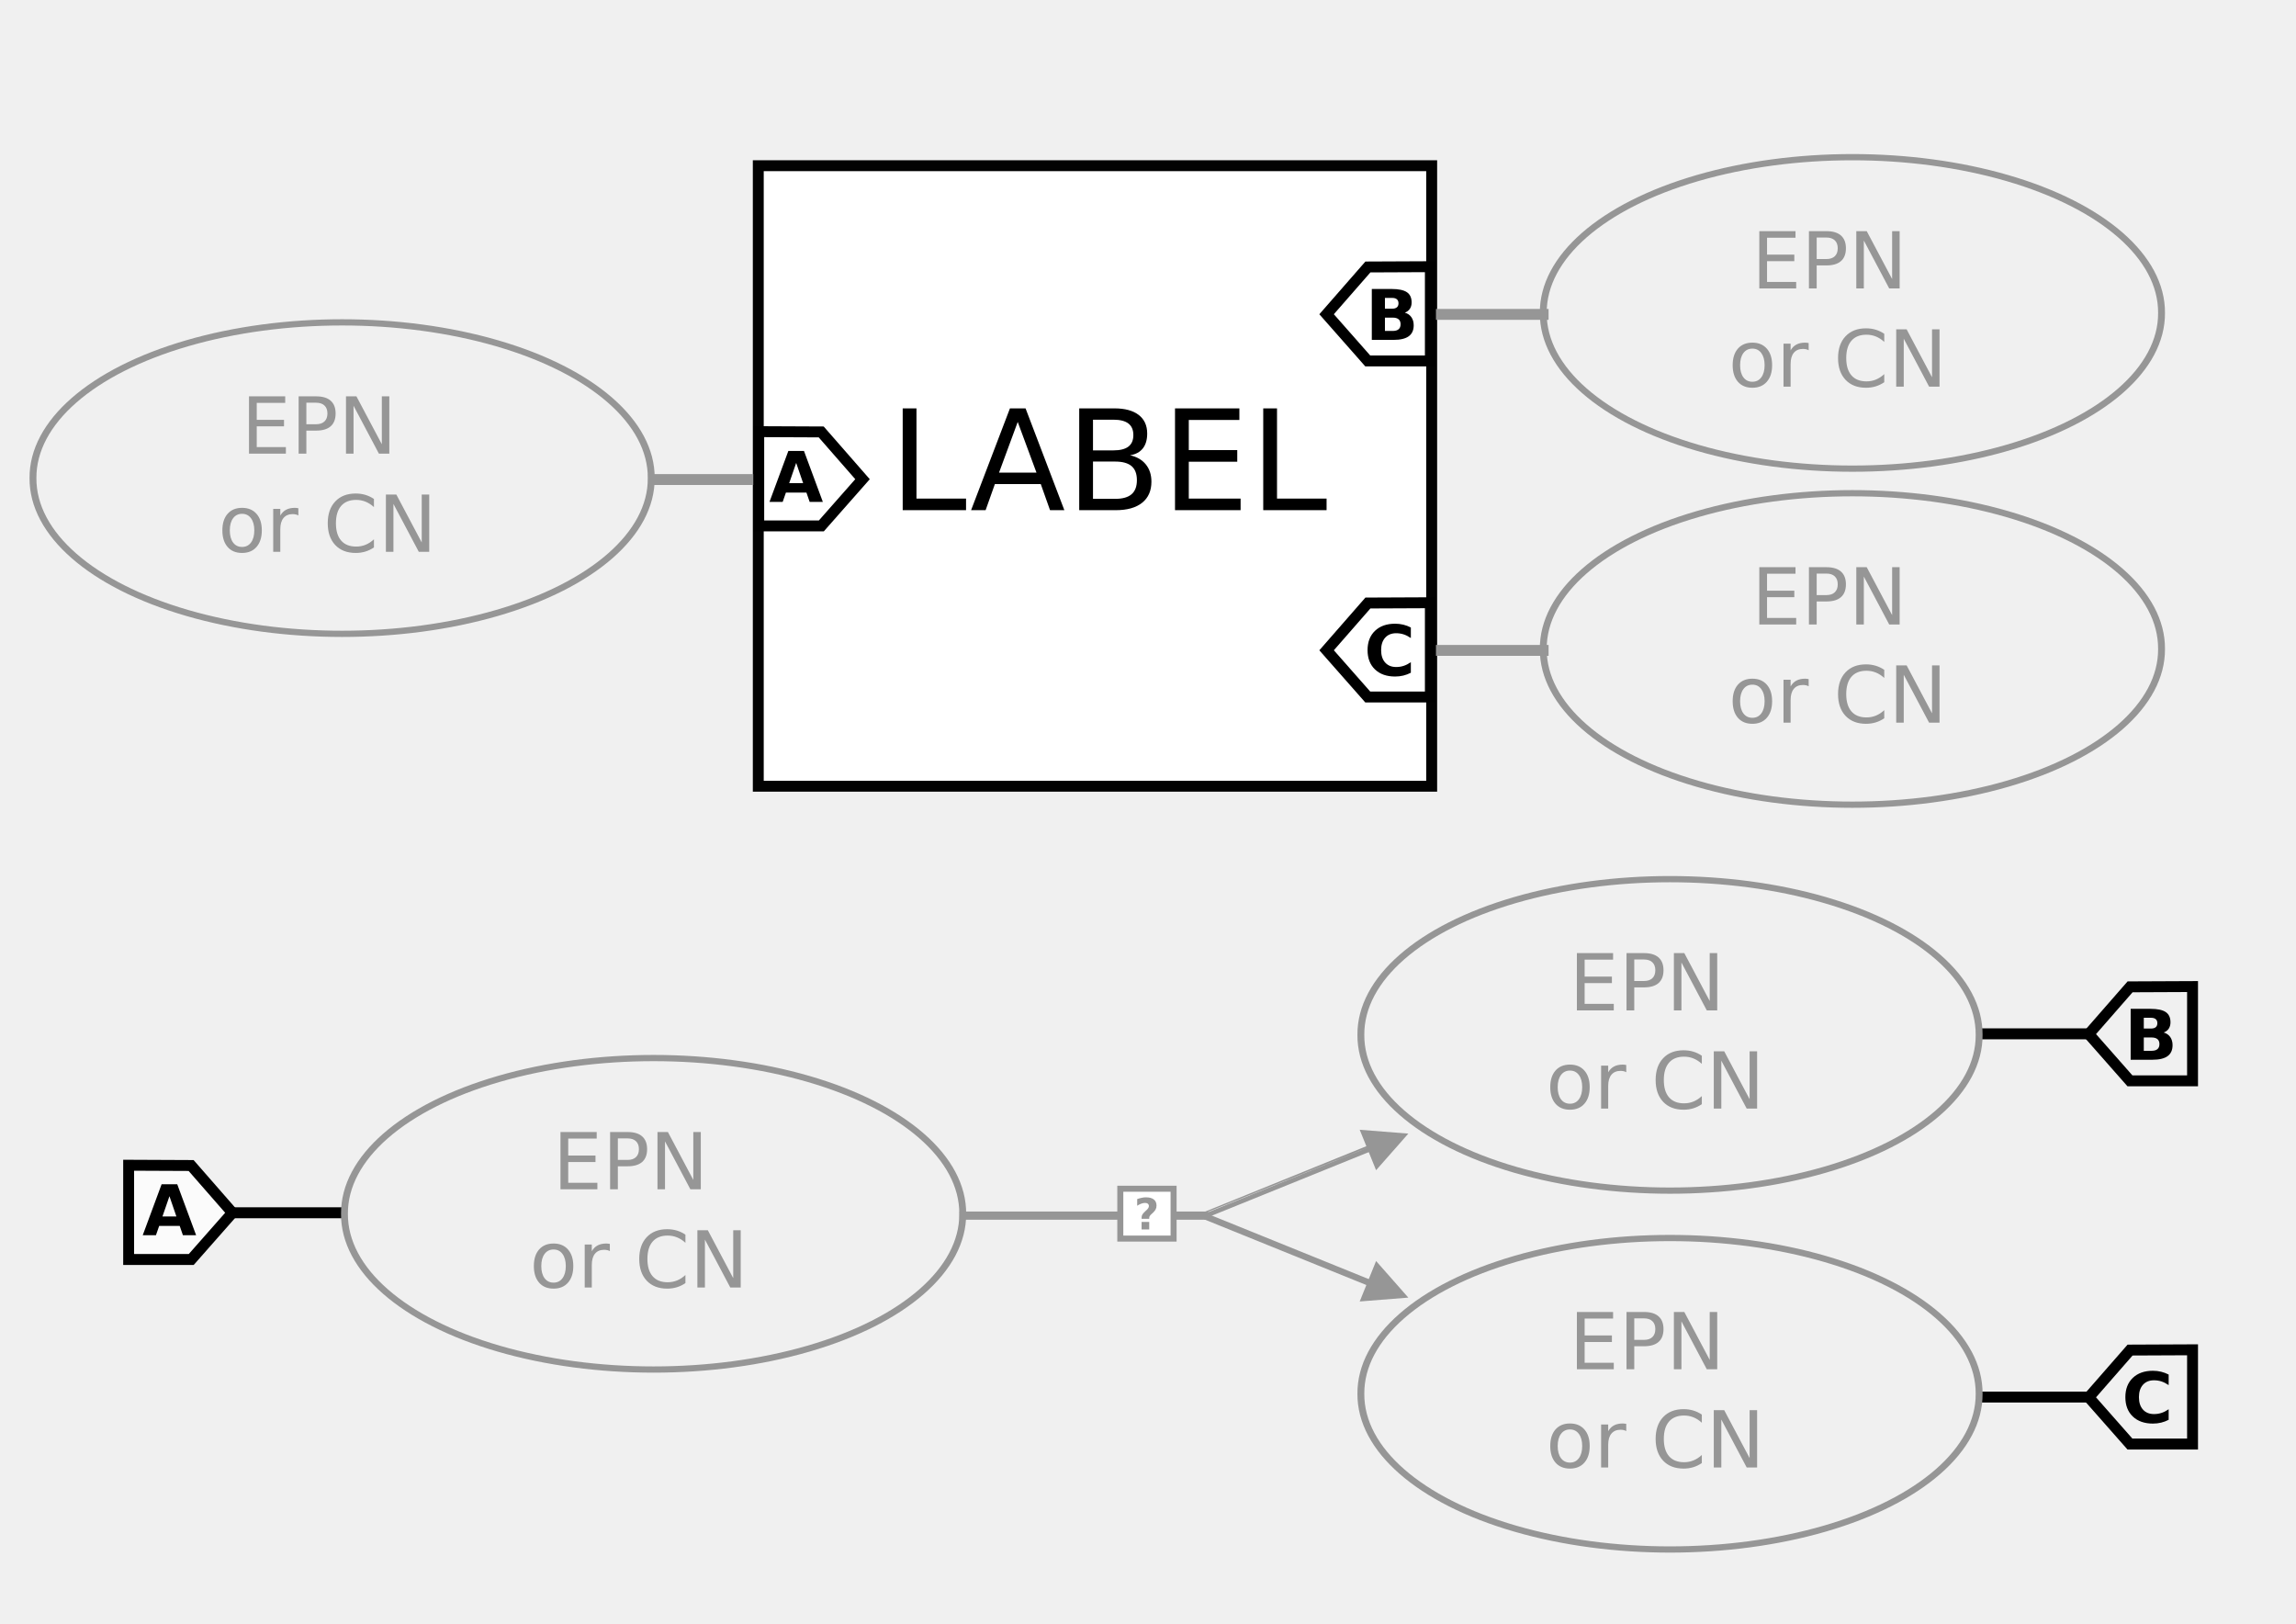
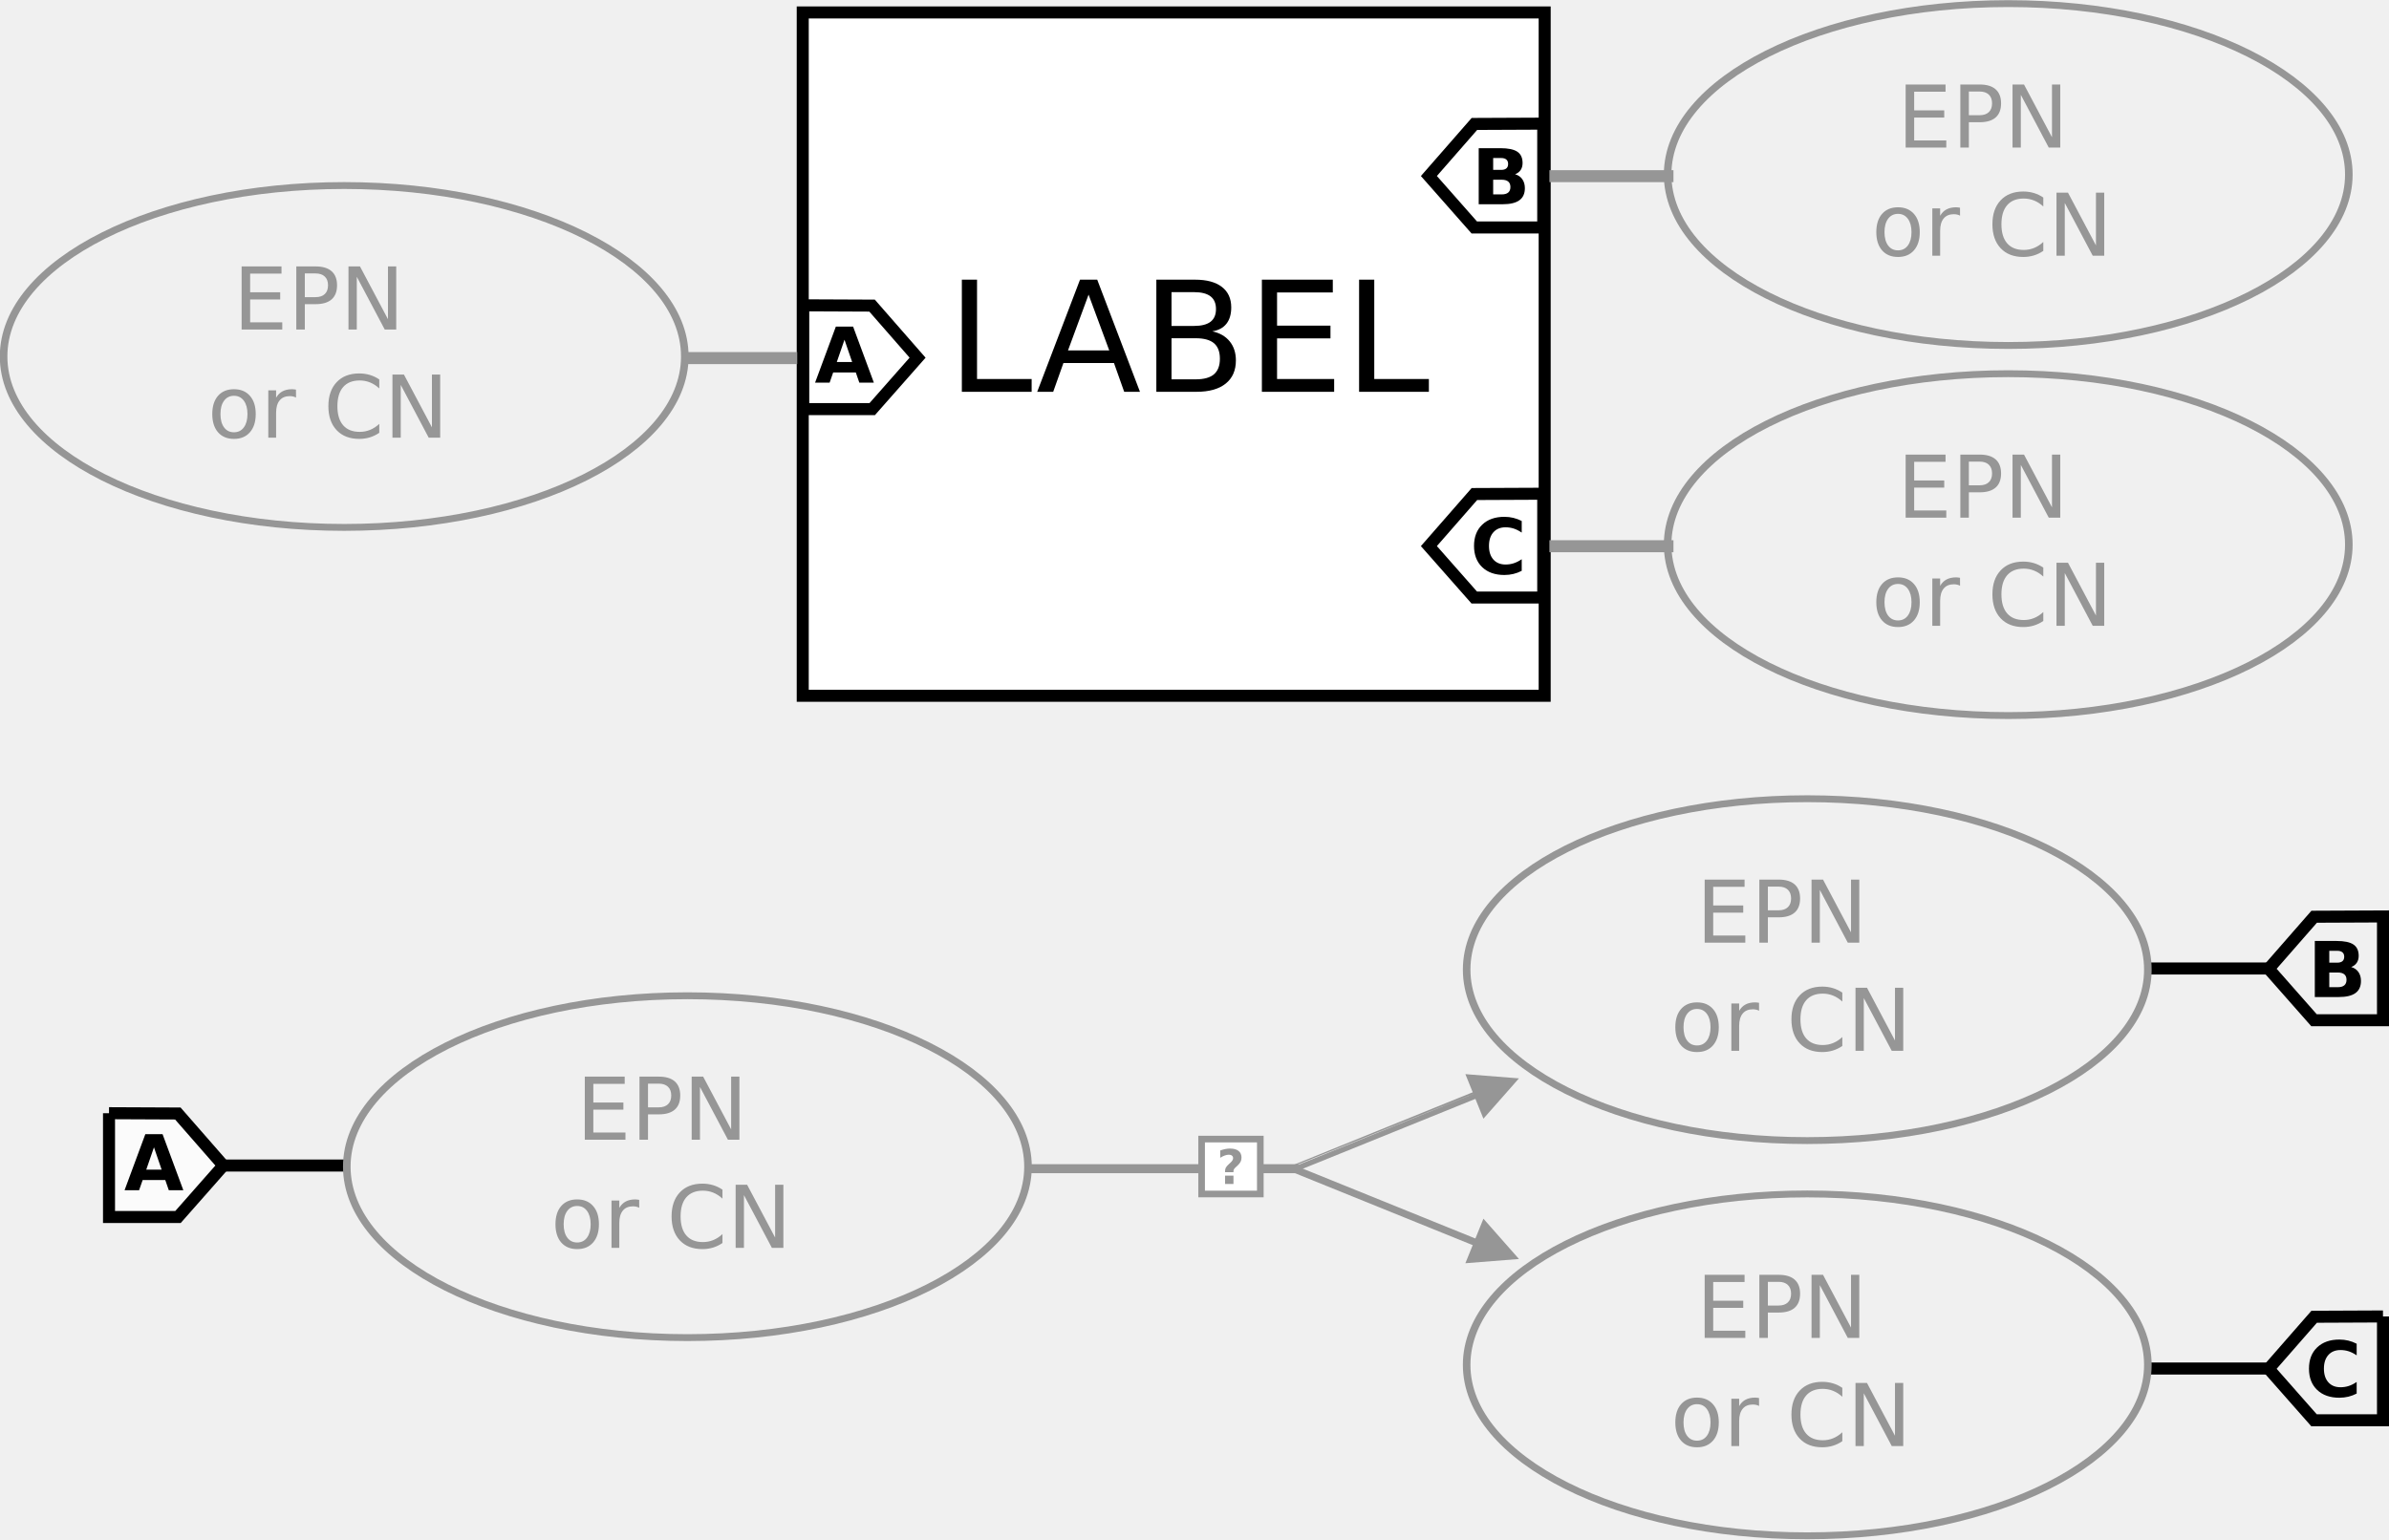
- <svg xmlns="http://www.w3.org/2000/svg" width="1052.362" height="744.094" id="svg2" version="1.0">
+ <svg xmlns="http://www.w3.org/2000/svg" width="993.83" height="640.576" id="svg2" version="1.0">
  <defs id="defs4">
-     <marker orient="auto" refY="0.0" refX="0.0" id="Arrow1Mend" style="overflow:visible;">
-       <path id="path2972" d="M 0.0,0.0 L 5.0,-5.0 L -12.5,0.0 L 5.0,5.0 L 0.0,0.0 z " style="fill-rule:evenodd;stroke:#000000;stroke-width:1.0pt;marker-start:none;" transform="scale(0.4) rotate(180) translate(10,0)" />
+     <marker orient="auto" refY="0" refX="0" id="Arrow1Mend" style="overflow:visible">
+       <path id="path2972" d="M 0,0 5,-5 -12.5,0 5,5 0,0 z" style="fill-rule:evenodd;stroke:#000000;stroke-width:1pt;marker-start:none" transform="matrix(-0.4,0,0,-0.4,-4,0)" />
    </marker>
-     <marker orient="auto" refY="0.0" refX="0.0" id="Arrow1Lend" style="overflow:visible;">
-       <path id="path2978" d="M 0.0,0.0 L 5.0,-5.0 L -12.5,0.0 L 5.0,5.0 L 0.0,0.0 z " style="fill-rule:evenodd;stroke:#000000;stroke-width:1.0pt;marker-start:none;" transform="scale(0.8) rotate(180) translate(12.5,0)" />
+     <marker orient="auto" refY="0" refX="0" id="Arrow1Lend" style="overflow:visible">
+       <path id="path2978" d="M 0,0 5,-5 -12.5,0 5,5 0,0 z" style="fill-rule:evenodd;stroke:#000000;stroke-width:1pt;marker-start:none" transform="matrix(-0.8,0,0,-0.8,-10,0)" />
    </marker>
  </defs>
-   <g id="layer2" style="opacity:1">
-     <rect style="opacity:0.99;fill:#ffffff;fill-opacity:1;fill-rule:nonzero;stroke:#000000;stroke-width:5;stroke-linecap:round;stroke-miterlimit:4;stroke-dasharray:none;stroke-dashoffset:0;stroke-opacity:1" id="rect3545" width="308.649" height="284.359" x="347.556" y="75.94" rx="0" ry="0" />
-     <path id="path3955" d="M 1004.945,618.569 L 976.314,618.697 L 957.378,640.359 L 976.25,661.766 L 1004.945,661.766 L 1004.945,618.569 z" style="fill:none;fill-opacity:0.75;fill-rule:evenodd;stroke:#000000;stroke-width:5;stroke-linecap:butt;stroke-linejoin:miter;stroke-miterlimit:4;stroke-dasharray:none;stroke-opacity:1" />
-     <path style="fill:none;fill-opacity:0.75;fill-rule:evenodd;stroke:#000000;stroke-width:5;stroke-linecap:butt;stroke-linejoin:miter;stroke-miterlimit:4;stroke-dasharray:none;stroke-opacity:1" d="M 1004.945,452.112 L 976.314,452.24 L 957.378,473.902 L 976.25,495.309 L 1004.945,495.309 L 1004.945,452.112 z " id="path3959" />
-     <path style="fill:#ffffff;fill-opacity:0.75;fill-rule:evenodd;stroke:#000000;stroke-width:5;stroke-linecap:butt;stroke-linejoin:miter;stroke-miterlimit:4;stroke-dasharray:none;stroke-opacity:1" d="M 58.964,533.989 L 87.595,534.117 L 106.531,555.779 L 87.659,577.186 L 58.964,577.186 L 58.964,533.989 z " id="path3965" />
-     <path style="fill:none;fill-opacity:0.75;fill-rule:evenodd;stroke:#000000;stroke-width:5;stroke-linecap:butt;stroke-linejoin:miter;stroke-miterlimit:4;stroke-dasharray:none;stroke-opacity:1" d="M 158.773,555.772 C 107.154,555.772 107.154,555.772 107.154,555.772" id="path4145" />
-     <path style="fill:none;fill-opacity:0.75;fill-rule:evenodd;stroke:#000000;stroke-width:5;stroke-linecap:butt;stroke-linejoin:miter;stroke-miterlimit:4;stroke-dasharray:none;stroke-opacity:1" d="M 959.773,473.772 C 908.154,473.772 908.154,473.772 908.154,473.772" id="path4177" />
-     <path id="path4179" d="M 959.773,640.229 C 908.154,640.229 908.154,640.229 908.154,640.229" style="fill:none;fill-opacity:0.75;fill-rule:evenodd;stroke:#000000;stroke-width:5;stroke-linecap:butt;stroke-linejoin:miter;stroke-miterlimit:4;stroke-dasharray:none;stroke-opacity:1" />
-     <text xml:space="preserve" style="font-size:12px;font-style:normal;font-weight:normal;fill:#000000;fill-opacity:1;stroke:none;stroke-width:1px;stroke-linecap:butt;stroke-linejoin:miter;stroke-opacity:1;font-family:Bitstream Vera Sans" x="159.642" y="207.879" id="text3753">
+   <g id="layer2" transform="translate(-13.61473,-70.76819)">
+     <rect style="fill:#ffffff;fill-opacity:1;fill-rule:nonzero;stroke:#000000;stroke-width:5;stroke-linecap:round;stroke-miterlimit:4;stroke-opacity:1;stroke-dasharray:none;stroke-dashoffset:0" id="rect3545" width="308.649" height="284.359" x="347.556" y="75.94" rx="0" ry="0" />
+     <path id="path3955" d="m 1004.945,618.569 -28.631,0.127 -18.936,21.662 18.872,21.407 28.695,0 0,-43.197 z" style="fill:none;stroke:#000000;stroke-width:5;stroke-linecap:butt;stroke-linejoin:miter;stroke-miterlimit:4;stroke-opacity:1;stroke-dasharray:none" />
+     <path style="fill:none;stroke:#000000;stroke-width:5;stroke-linecap:butt;stroke-linejoin:miter;stroke-miterlimit:4;stroke-opacity:1;stroke-dasharray:none" d="m 1004.945,452.112 -28.631,0.127 -18.936,21.662 18.872,21.407 28.695,0 0,-43.197 z" id="path3959" />
+     <path style="fill:#ffffff;fill-opacity:0.75;fill-rule:evenodd;stroke:#000000;stroke-width:5;stroke-linecap:butt;stroke-linejoin:miter;stroke-miterlimit:4;stroke-opacity:1;stroke-dasharray:none" d="m 58.964,533.989 28.631,0.127 18.936,21.662 -18.872,21.407 -28.695,0 0,-43.197 z" id="path3965" />
+     <path style="fill:none;stroke:#000000;stroke-width:5;stroke-linecap:butt;stroke-linejoin:miter;stroke-miterlimit:4;stroke-opacity:1;stroke-dasharray:none" d="m 158.773,555.772 c -51.619,0 -51.619,0 -51.619,0" id="path4145" />
+     <path style="fill:none;stroke:#000000;stroke-width:5;stroke-linecap:butt;stroke-linejoin:miter;stroke-miterlimit:4;stroke-opacity:1;stroke-dasharray:none" d="m 959.773,473.772 c -51.619,0 -51.619,0 -51.619,0" id="path4177" />
+     <path id="path4179" d="m 959.773,640.229 c -51.619,0 -51.619,0 -51.619,0" style="fill:none;stroke:#000000;stroke-width:5;stroke-linecap:butt;stroke-linejoin:miter;stroke-miterlimit:4;stroke-opacity:1;stroke-dasharray:none" />
+     <text xml:space="preserve" style="font-size:12px;font-style:normal;font-weight:normal;fill:#000000;fill-opacity:1;stroke:none;font-family:Bitstream Vera Sans" x="159.642" y="207.879" id="text3753">
      <tspan x="159.642" y="207.879" style="font-size:36px;font-weight:normal;text-align:center;text-anchor:middle;fill:#969696;fill-opacity:1" id="tspan3755">EPN</tspan>
      <tspan id="tspan3757" x="159.642" y="252.879" style="font-size:36px;font-weight:normal;text-align:center;text-anchor:middle;fill:#969696;fill-opacity:1">or CN</tspan>
    </text>
-     <path style="fill:none;fill-opacity:1;fill-rule:nonzero;stroke:#969696;stroke-width:1.922;stroke-miterlimit:4;stroke-dasharray:none;stroke-opacity:1" id="path3759" d="M 257.143 290.523 A 86.429 47.857 0 1 1  84.286,290.523 A 86.429 47.857 0 1 1  257.143 290.523 z" transform="matrix(-1.639382,0,0,1.486296,436.6702,-212.7024)" />
-     <path id="path3799" d="M 348.742,219.772 C 297.123,219.772 297.123,219.772 297.123,219.772" style="fill:none;fill-opacity:0.75;fill-rule:evenodd;stroke:#969696;stroke-width:5;stroke-linecap:butt;stroke-linejoin:miter;stroke-miterlimit:4;stroke-dasharray:none;stroke-opacity:1" />
-     <text id="text4801" y="566.045" x="65.273" style="font-size:12px;font-style:normal;font-weight:normal;fill:#000000;fill-opacity:1;stroke:none;stroke-width:1px;stroke-linecap:butt;stroke-linejoin:miter;stroke-opacity:1;font-family:Bitstream Vera Sans" xml:space="preserve">
+     <path style="fill:none;stroke:#969696;stroke-width:1.922;stroke-miterlimit:4;stroke-opacity:1;stroke-dasharray:none" id="path3759" d="m 257.143,290.523 c 0,26.431 -38.695,47.857 -86.429,47.857 -47.733,0 -86.429,-21.426 -86.429,-47.857 0,-26.431 38.695,-47.857 86.429,-47.857 47.733,0 86.429,21.426 86.429,47.857 z" transform="matrix(-1.639382,0,0,1.486296,436.6702,-212.7024)" />
+     <path id="path3799" d="m 348.742,219.772 c -51.619,0 -51.619,0 -51.619,0" style="fill:none;stroke:#969696;stroke-width:5;stroke-linecap:butt;stroke-linejoin:miter;stroke-miterlimit:4;stroke-opacity:1;stroke-dasharray:none" />
+     <text id="text4801" y="566.045" x="65.273" style="font-size:12px;font-style:normal;font-weight:normal;fill:#000000;fill-opacity:1;stroke:none;font-family:Bitstream Vera Sans" xml:space="preserve">
      <tspan style="font-size:32px;font-weight:bold" y="566.045" x="65.273" id="tspan4803">A</tspan>
    </text>
-     <text xml:space="preserve" style="font-size:12px;font-style:normal;font-weight:normal;fill:#000000;fill-opacity:1;stroke:none;stroke-width:1px;stroke-linecap:butt;stroke-linejoin:miter;stroke-opacity:1;font-family:Bitstream Vera Sans" x="973.645" y="485.648" id="text4805">
+     <text xml:space="preserve" style="font-size:12px;font-style:normal;font-weight:normal;fill:#000000;fill-opacity:1;stroke:none;font-family:Bitstream Vera Sans" x="973.645" y="485.648" id="text4805">
      <tspan id="tspan4807" x="973.645" y="485.648" style="font-size:32px;font-weight:bold">B</tspan>
    </text>
-     <text id="text4809" y="651.934" x="972.559" style="font-size:12px;font-style:normal;font-weight:normal;fill:#000000;fill-opacity:1;stroke:none;stroke-width:1px;stroke-linecap:butt;stroke-linejoin:miter;stroke-opacity:1;font-family:Bitstream Vera Sans" xml:space="preserve">
+     <text id="text4809" y="651.934" x="972.559" style="font-size:12px;font-style:normal;font-weight:normal;fill:#000000;fill-opacity:1;stroke:none;font-family:Bitstream Vera Sans" xml:space="preserve">
      <tspan style="font-size:32px;font-weight:bold" y="651.934" x="972.559" id="tspan4811">C</tspan>
    </text>
-     <text id="text4846" y="233.8" x="517.457" style="font-size:12px;font-style:normal;font-weight:normal;fill:#000000;fill-opacity:1;stroke:none;stroke-width:1px;stroke-linecap:butt;stroke-linejoin:miter;stroke-opacity:1;font-family:Bitstream Vera Sans" xml:space="preserve">
+     <text id="text4846" y="233.8" x="517.457" style="font-size:12px;font-style:normal;font-weight:normal;fill:#000000;fill-opacity:1;stroke:none;font-family:Bitstream Vera Sans" xml:space="preserve">
      <tspan style="font-size:64px;font-weight:normal;text-align:center;text-anchor:middle" y="233.8" x="517.457" id="tspan4850">LABEL</tspan>
    </text>
-     <path id="path2236" d="M 347.765,197.813 L 376.395,197.941 L 395.332,219.603 L 376.46,241.01 L 347.765,241.01 L 347.765,197.813 z " style="fill:#ffffff;fill-opacity:0.75;fill-rule:evenodd;stroke:#000000;stroke-width:5;stroke-linecap:butt;stroke-linejoin:miter;stroke-miterlimit:4;stroke-dasharray:none;stroke-opacity:1" />
-     <text xml:space="preserve" style="font-size:12px;font-style:normal;font-weight:normal;fill:#000000;fill-opacity:1;stroke:none;stroke-width:1px;stroke-linecap:butt;stroke-linejoin:miter;stroke-opacity:1;font-family:Bitstream Vera Sans" x="352.534" y="229.995" id="text2238">
+     <path id="path2236" d="m 347.765,197.813 28.631,0.127 18.936,21.662 -18.872,21.407 -28.695,0 0,-43.197 z" style="fill:#ffffff;fill-opacity:0.75;fill-rule:evenodd;stroke:#000000;stroke-width:5;stroke-linecap:butt;stroke-linejoin:miter;stroke-miterlimit:4;stroke-opacity:1;stroke-dasharray:none" />
+     <text xml:space="preserve" style="font-size:12px;font-style:normal;font-weight:normal;fill:#000000;fill-opacity:1;stroke:none;font-family:Bitstream Vera Sans" x="352.534" y="229.995" id="text2238">
      <tspan id="tspan2240" x="352.534" y="229.995" style="font-size:32px;font-weight:bold">A</tspan>
    </text>
-     <path style="fill:none;fill-opacity:0.75;fill-rule:evenodd;stroke:#000000;stroke-width:5;stroke-linecap:butt;stroke-linejoin:miter;stroke-miterlimit:4;stroke-dasharray:none;stroke-opacity:1" d="M 655.604,276.216 L 626.973,276.343 L 608.036,298.005 L 626.908,319.413 L 655.604,319.413 L 655.604,276.216 z " id="path2242" />
-     <path id="path2244" d="M 655.604,122.216 L 626.973,122.343 L 608.036,144.005 L 626.908,165.413 L 655.604,165.413 L 655.604,122.216 z " style="fill:none;fill-opacity:0.75;fill-rule:evenodd;stroke:#000000;stroke-width:5;stroke-linecap:butt;stroke-linejoin:miter;stroke-miterlimit:4;stroke-dasharray:none;stroke-opacity:1" />
-     <text id="text2246" y="155.756" x="625.825" style="font-size:12px;font-style:normal;font-weight:normal;fill:#000000;fill-opacity:1;stroke:none;stroke-width:1px;stroke-linecap:butt;stroke-linejoin:miter;stroke-opacity:1;font-family:Bitstream Vera Sans" xml:space="preserve">
+     <path style="fill:none;stroke:#000000;stroke-width:5;stroke-linecap:butt;stroke-linejoin:miter;stroke-miterlimit:4;stroke-opacity:1;stroke-dasharray:none" d="m 655.604,276.216 -28.631,0.127 -18.936,21.662 18.872,21.407 28.695,0 0,-43.197 z" id="path2242" />
+     <path id="path2244" d="m 655.604,122.216 -28.631,0.127 -18.936,21.662 18.872,21.407 28.695,0 0,-43.197 z" style="fill:none;stroke:#000000;stroke-width:5;stroke-linecap:butt;stroke-linejoin:miter;stroke-miterlimit:4;stroke-opacity:1;stroke-dasharray:none" />
+     <text id="text2246" y="155.756" x="625.825" style="font-size:12px;font-style:normal;font-weight:normal;fill:#000000;fill-opacity:1;stroke:none;font-family:Bitstream Vera Sans" xml:space="preserve">
      <tspan style="font-size:32px;font-weight:bold" y="155.756" x="625.825" id="tspan2248">B</tspan>
    </text>
-     <text xml:space="preserve" style="font-size:12px;font-style:normal;font-weight:normal;fill:#000000;fill-opacity:1;stroke:none;stroke-width:1px;stroke-linecap:butt;stroke-linejoin:miter;stroke-opacity:1;font-family:Bitstream Vera Sans" x="625.217" y="309.58" id="text2250">
+     <text xml:space="preserve" style="font-size:12px;font-style:normal;font-weight:normal;fill:#000000;fill-opacity:1;stroke:none;font-family:Bitstream Vera Sans" x="625.217" y="309.58" id="text2250">
      <tspan id="tspan2252" x="625.217" y="309.58" style="font-size:32px;font-weight:bold">C</tspan>
    </text>
-     <path style="opacity:1;fill:none;fill-opacity:0.75;fill-rule:evenodd;stroke:#969696;stroke-width:3.75;stroke-linecap:butt;stroke-linejoin:miter;stroke-miterlimit:4;stroke-dasharray:none;stroke-dashoffset:0;stroke-opacity:1" d="M 439.789,557.083 L 553.8,557.083" id="path2839" />
-     <rect y="544.762" x="513.489" height="22.844" width="24.42" id="rect2829" style="opacity:1;fill:#ffffff;fill-opacity:1;fill-rule:nonzero;stroke:#969696;stroke-width:2.757;stroke-miterlimit:4;stroke-dasharray:none;stroke-dashoffset:0;stroke-opacity:1" />
-     <text xml:space="preserve" style="font-size:6.617px;font-style:normal;font-weight:normal;opacity:1;fill:#000000;fill-opacity:1;stroke:none;stroke-width:1px;stroke-linecap:butt;stroke-linejoin:miter;stroke-opacity:1;font-family:Bitstream Vera Sans" x="519.869" y="563.432" id="text3282">
-       <tspan id="tspan3284" x="519.869" y="563.432" style="font-size:19.851px;font-weight:bold;stroke:none;stroke-opacity:1;fill:#969696;fill-opacity:1">?</tspan>
+     <path style="fill:none;stroke:#969696;stroke-width:3.75;stroke-linecap:butt;stroke-linejoin:miter;stroke-miterlimit:4;stroke-opacity:1;stroke-dasharray:none;stroke-dashoffset:0" d="m 439.789,557.083 114.012,0" id="path2839" />
+     <rect y="544.762" x="513.489" height="22.844" width="24.42" id="rect2829" style="fill:#ffffff;fill-opacity:1;fill-rule:nonzero;stroke:#969696;stroke-width:2.757;stroke-miterlimit:4;stroke-opacity:1;stroke-dasharray:none;stroke-dashoffset:0" />
+     <text xml:space="preserve" style="font-size:6.617px;font-style:normal;font-weight:normal;fill:#000000;fill-opacity:1;stroke:none;font-family:Bitstream Vera Sans" x="519.869" y="563.432" id="text3282">
+       <tspan id="tspan3284" x="519.869" y="563.432" style="font-size:19.851px;font-weight:bold;fill:#969696;fill-opacity:1;stroke:none">?</tspan>
    </text>
-     <text xml:space="preserve" style="font-size:12px;font-style:normal;font-weight:normal;opacity:1;fill:#000000;fill-opacity:1;stroke:none;stroke-width:1px;stroke-linecap:butt;stroke-linejoin:miter;stroke-opacity:1;font-family:Bitstream Vera Sans" x="851.884" y="132.176" id="text5191">
+     <text xml:space="preserve" style="font-size:12px;font-style:normal;font-weight:normal;fill:#000000;fill-opacity:1;stroke:none;font-family:Bitstream Vera Sans" x="851.884" y="132.176" id="text5191">
      <tspan x="851.884" y="132.176" style="font-size:36px;font-weight:normal;text-align:center;text-anchor:middle;fill:#969696;fill-opacity:1" id="tspan5193">EPN</tspan>
      <tspan id="tspan5195" x="851.884" y="177.176" style="font-size:36px;font-weight:normal;text-align:center;text-anchor:middle;fill:#969696;fill-opacity:1">or CN</tspan>
    </text>
-     <path style="opacity:1;fill:none;fill-opacity:1;fill-rule:nonzero;stroke:#969696;stroke-width:1.922;stroke-miterlimit:4;stroke-dasharray:none;stroke-opacity:1" id="path5197" d="M 257.143 290.523 A 86.429 47.857 0 1 1  84.286,290.523 A 86.429 47.857 0 1 1  257.143 290.523 z" transform="matrix(-1.639382,0,0,1.486296,1128.912,-288.4051)" />
-     <path id="path5199" d="M 709.782,144.069 C 658.163,144.069 658.163,144.069 658.163,144.069" style="opacity:1;fill:none;fill-opacity:0.75;fill-rule:evenodd;stroke:#969696;stroke-width:5;stroke-linecap:butt;stroke-linejoin:miter;stroke-miterlimit:4;stroke-dasharray:none;stroke-opacity:1" />
-     <text id="text5211" y="286.176" x="851.884" style="font-size:12px;font-style:normal;font-weight:normal;opacity:1;fill:#000000;fill-opacity:1;stroke:none;stroke-width:1px;stroke-linecap:butt;stroke-linejoin:miter;stroke-opacity:1;font-family:Bitstream Vera Sans" xml:space="preserve">
+     <path style="fill:none;stroke:#969696;stroke-width:1.922;stroke-miterlimit:4;stroke-opacity:1;stroke-dasharray:none" id="path5197" d="m 257.143,290.523 c 0,26.431 -38.695,47.857 -86.429,47.857 -47.733,0 -86.429,-21.426 -86.429,-47.857 0,-26.431 38.695,-47.857 86.429,-47.857 47.733,0 86.429,21.426 86.429,47.857 z" transform="matrix(-1.639382,0,0,1.486296,1128.912,-288.4051)" />
+     <path id="path5199" d="m 709.782,144.069 c -51.619,0 -51.619,0 -51.619,0" style="fill:none;stroke:#969696;stroke-width:5;stroke-linecap:butt;stroke-linejoin:miter;stroke-miterlimit:4;stroke-opacity:1;stroke-dasharray:none" />
+     <text id="text5211" y="286.176" x="851.884" style="font-size:12px;font-style:normal;font-weight:normal;fill:#000000;fill-opacity:1;stroke:none;font-family:Bitstream Vera Sans" xml:space="preserve">
      <tspan id="tspan5213" style="font-size:36px;font-weight:normal;text-align:center;text-anchor:middle;fill:#969696;fill-opacity:1" y="286.176" x="851.884">EPN</tspan>
      <tspan style="font-size:36px;font-weight:normal;text-align:center;text-anchor:middle;fill:#969696;fill-opacity:1" y="331.176" x="851.884" id="tspan5215">or CN</tspan>
    </text>
-     <path transform="matrix(-1.639382,0,0,1.486296,1128.912,-134.4051)" d="M 257.143 290.523 A 86.429 47.857 0 1 1  84.286,290.523 A 86.429 47.857 0 1 1  257.143 290.523 z" id="path5217" style="opacity:1;fill:none;fill-opacity:1;fill-rule:nonzero;stroke:#969696;stroke-width:1.922;stroke-miterlimit:4;stroke-dasharray:none;stroke-opacity:1" />
-     <path style="opacity:1;fill:none;fill-opacity:0.75;fill-rule:evenodd;stroke:#969696;stroke-width:5;stroke-linecap:butt;stroke-linejoin:miter;stroke-miterlimit:4;stroke-dasharray:none;stroke-opacity:1" d="M 709.782,298.069 C 658.163,298.069 658.163,298.069 658.163,298.069" id="path5219" />
-     <text id="text5221" y="545.024" x="302.411" style="font-size:12px;font-style:normal;font-weight:normal;fill:#000000;fill-opacity:1;stroke:none;stroke-width:1px;stroke-linecap:butt;stroke-linejoin:miter;stroke-opacity:1;font-family:Bitstream Vera Sans" xml:space="preserve">
+     <path transform="matrix(-1.639382,0,0,1.486296,1128.912,-134.4051)" d="m 257.143,290.523 c 0,26.431 -38.695,47.857 -86.429,47.857 -47.733,0 -86.429,-21.426 -86.429,-47.857 0,-26.431 38.695,-47.857 86.429,-47.857 47.733,0 86.429,21.426 86.429,47.857 z" id="path5217" style="fill:none;stroke:#969696;stroke-width:1.922;stroke-miterlimit:4;stroke-opacity:1;stroke-dasharray:none" />
+     <path style="fill:none;stroke:#969696;stroke-width:5;stroke-linecap:butt;stroke-linejoin:miter;stroke-miterlimit:4;stroke-opacity:1;stroke-dasharray:none" d="m 709.782,298.069 c -51.619,0 -51.619,0 -51.619,0" id="path5219" />
+     <text id="text5221" y="545.024" x="302.411" style="font-size:12px;font-style:normal;font-weight:normal;fill:#000000;fill-opacity:1;stroke:none;font-family:Bitstream Vera Sans" xml:space="preserve">
      <tspan id="tspan5223" style="font-size:36px;font-weight:normal;text-align:center;text-anchor:middle;fill:#969696;fill-opacity:1" y="545.024" x="302.411">EPN</tspan>
      <tspan style="font-size:36px;font-weight:normal;text-align:center;text-anchor:middle;fill:#969696;fill-opacity:1" y="590.024" x="302.411" id="tspan5225">or CN</tspan>
    </text>
-     <path transform="matrix(-1.639382,0,0,1.486296,579.4391,124.4422)" d="M 257.143 290.523 A 86.429 47.857 0 1 1  84.286,290.523 A 86.429 47.857 0 1 1  257.143 290.523 z" id="path5227" style="fill:none;fill-opacity:1;fill-rule:nonzero;stroke:#969696;stroke-width:1.922;stroke-miterlimit:4;stroke-dasharray:none;stroke-opacity:1" />
-     <text xml:space="preserve" style="font-size:12px;font-style:normal;font-weight:normal;fill:#000000;fill-opacity:1;stroke:none;stroke-width:1px;stroke-linecap:butt;stroke-linejoin:miter;stroke-opacity:1;font-family:Bitstream Vera Sans" x="768.275" y="463.035" id="text5229">
+     <path transform="matrix(-1.639382,0,0,1.486296,579.4391,124.4422)" d="m 257.143,290.523 c 0,26.431 -38.695,47.857 -86.429,47.857 -47.733,0 -86.429,-21.426 -86.429,-47.857 0,-26.431 38.695,-47.857 86.429,-47.857 47.733,0 86.429,21.426 86.429,47.857 z" id="path5227" style="fill:none;stroke:#969696;stroke-width:1.922;stroke-miterlimit:4;stroke-opacity:1;stroke-dasharray:none" />
+     <text xml:space="preserve" style="font-size:12px;font-style:normal;font-weight:normal;fill:#000000;fill-opacity:1;stroke:none;font-family:Bitstream Vera Sans" x="768.275" y="463.035" id="text5229">
      <tspan x="768.275" y="463.035" style="font-size:36px;font-weight:normal;text-align:center;text-anchor:middle;fill:#969696;fill-opacity:1" id="tspan5231">EPN</tspan>
      <tspan id="tspan5233" x="768.275" y="508.035" style="font-size:36px;font-weight:normal;text-align:center;text-anchor:middle;fill:#969696;fill-opacity:1">or CN</tspan>
    </text>
-     <path style="fill:none;fill-opacity:1;fill-rule:nonzero;stroke:#969696;stroke-width:1.922;stroke-miterlimit:4;stroke-dasharray:none;stroke-opacity:1" id="path5235" d="M 257.143 290.523 A 86.429 47.857 0 1 1  84.286,290.523 A 86.429 47.857 0 1 1  257.143 290.523 z" transform="matrix(-1.639382,0,0,1.486296,1045.303,42.45375)" />
-     <text id="text5237" y="627.492" x="768.275" style="font-size:12px;font-style:normal;font-weight:normal;fill:#000000;fill-opacity:1;stroke:none;stroke-width:1px;stroke-linecap:butt;stroke-linejoin:miter;stroke-opacity:1;font-family:Bitstream Vera Sans" xml:space="preserve">
+     <path style="fill:none;stroke:#969696;stroke-width:1.922;stroke-miterlimit:4;stroke-opacity:1;stroke-dasharray:none" id="path5235" d="m 257.143,290.523 c 0,26.431 -38.695,47.857 -86.429,47.857 -47.733,0 -86.429,-21.426 -86.429,-47.857 0,-26.431 38.695,-47.857 86.429,-47.857 47.733,0 86.429,21.426 86.429,47.857 z" transform="matrix(-1.639382,0,0,1.486296,1045.303,42.45375)" />
+     <text id="text5237" y="627.492" x="768.275" style="font-size:12px;font-style:normal;font-weight:normal;fill:#000000;fill-opacity:1;stroke:none;font-family:Bitstream Vera Sans" xml:space="preserve">
      <tspan id="tspan5239" style="font-size:36px;font-weight:normal;text-align:center;text-anchor:middle;fill:#969696;fill-opacity:1" y="627.492" x="768.275">EPN</tspan>
      <tspan style="font-size:36px;font-weight:normal;text-align:center;text-anchor:middle;fill:#969696;fill-opacity:1" y="672.492" x="768.275" id="tspan5241">or CN</tspan>
    </text>
-     <path transform="matrix(-1.639382,0,0,1.486296,1045.303,206.9108)" d="M 257.143,290.523 A 86.429,47.857 0 1 1 84.286,290.523 A 86.429,47.857 0 1 1 257.143,290.523 z" id="path5243" style="fill:none;fill-opacity:1;fill-rule:nonzero;stroke:#969696;stroke-width:1.922;stroke-miterlimit:4;stroke-dasharray:none;stroke-opacity:1" />
+     <path transform="matrix(-1.639382,0,0,1.486296,1045.303,206.9108)" d="m 257.143,290.523 c 0,26.431 -38.695,47.857 -86.429,47.857 -47.733,0 -86.429,-21.426 -86.429,-47.857 0,-26.431 38.695,-47.857 86.429,-47.857 47.733,0 86.429,21.426 86.429,47.857 z" id="path5243" style="fill:none;stroke:#969696;stroke-width:1.922;stroke-miterlimit:4;stroke-opacity:1;stroke-dasharray:none" />
    <g id="g3248">
      <g id="g3252" transform="matrix(0.3753382,0.9268879,-0.9268879,0.3753382,892.2913,-200.791)">
-         <path id="path3226" d="M 575,599.094 C 574.979,599.081 575,504.094 575,504.094" style="fill:none;fill-opacity:0.75;fill-rule:evenodd;stroke:#969696;stroke-width:3.75;stroke-linecap:butt;stroke-linejoin:miter;stroke-miterlimit:4;stroke-dasharray:none;stroke-opacity:1" />
-         <path style="fill:#969696;fill-opacity:1;fill-rule:evenodd;stroke:none;stroke-width:1px;stroke-linecap:butt;stroke-linejoin:miter;stroke-opacity:1" d="M 575,499.094 L 585,519.094 L 565,519.094 L 575,499.094 z" id="path3238" />
+         <path id="path3226" d="m 575,599.094 c -0.021,-0.014 0,-95 0,-95" style="fill:none;stroke:#969696;stroke-width:3.75;stroke-linecap:butt;stroke-linejoin:miter;stroke-miterlimit:4;stroke-opacity:1;stroke-dasharray:none" />
+         <path style="fill:#969696;fill-opacity:1;fill-rule:evenodd;stroke:none" d="m 575,499.094 10,20 -20,0 10,-20 z" id="path3238" />
      </g>
      <g transform="matrix(0.3753382,-0.9268879,-0.9268879,-0.3753382,892.2913,1314.95)" id="g3256">
-         <path style="fill:none;fill-opacity:0.75;fill-rule:evenodd;stroke:#969696;stroke-width:3.75;stroke-linecap:butt;stroke-linejoin:miter;stroke-miterlimit:4;stroke-dasharray:none;stroke-opacity:1" d="M 575,599.094 C 574.979,599.081 575,504.094 575,504.094" id="path3258" />
-         <path id="path3260" d="M 575,499.094 L 585,519.094 L 565,519.094 L 575,499.094 z" style="fill:#969696;fill-opacity:1;fill-rule:evenodd;stroke:none;stroke-width:1px;stroke-linecap:butt;stroke-linejoin:miter;stroke-opacity:1" />
+         <path style="fill:none;stroke:#969696;stroke-width:3.75;stroke-linecap:butt;stroke-linejoin:miter;stroke-miterlimit:4;stroke-opacity:1;stroke-dasharray:none" d="m 575,599.094 c -0.021,-0.014 0,-95 0,-95" id="path3258" />
+         <path id="path3260" d="m 575,499.094 10,20 -20,0 10,-20 z" style="fill:#969696;fill-opacity:1;fill-rule:evenodd;stroke:none" />
      </g>
    </g>
  </g>
</svg>
